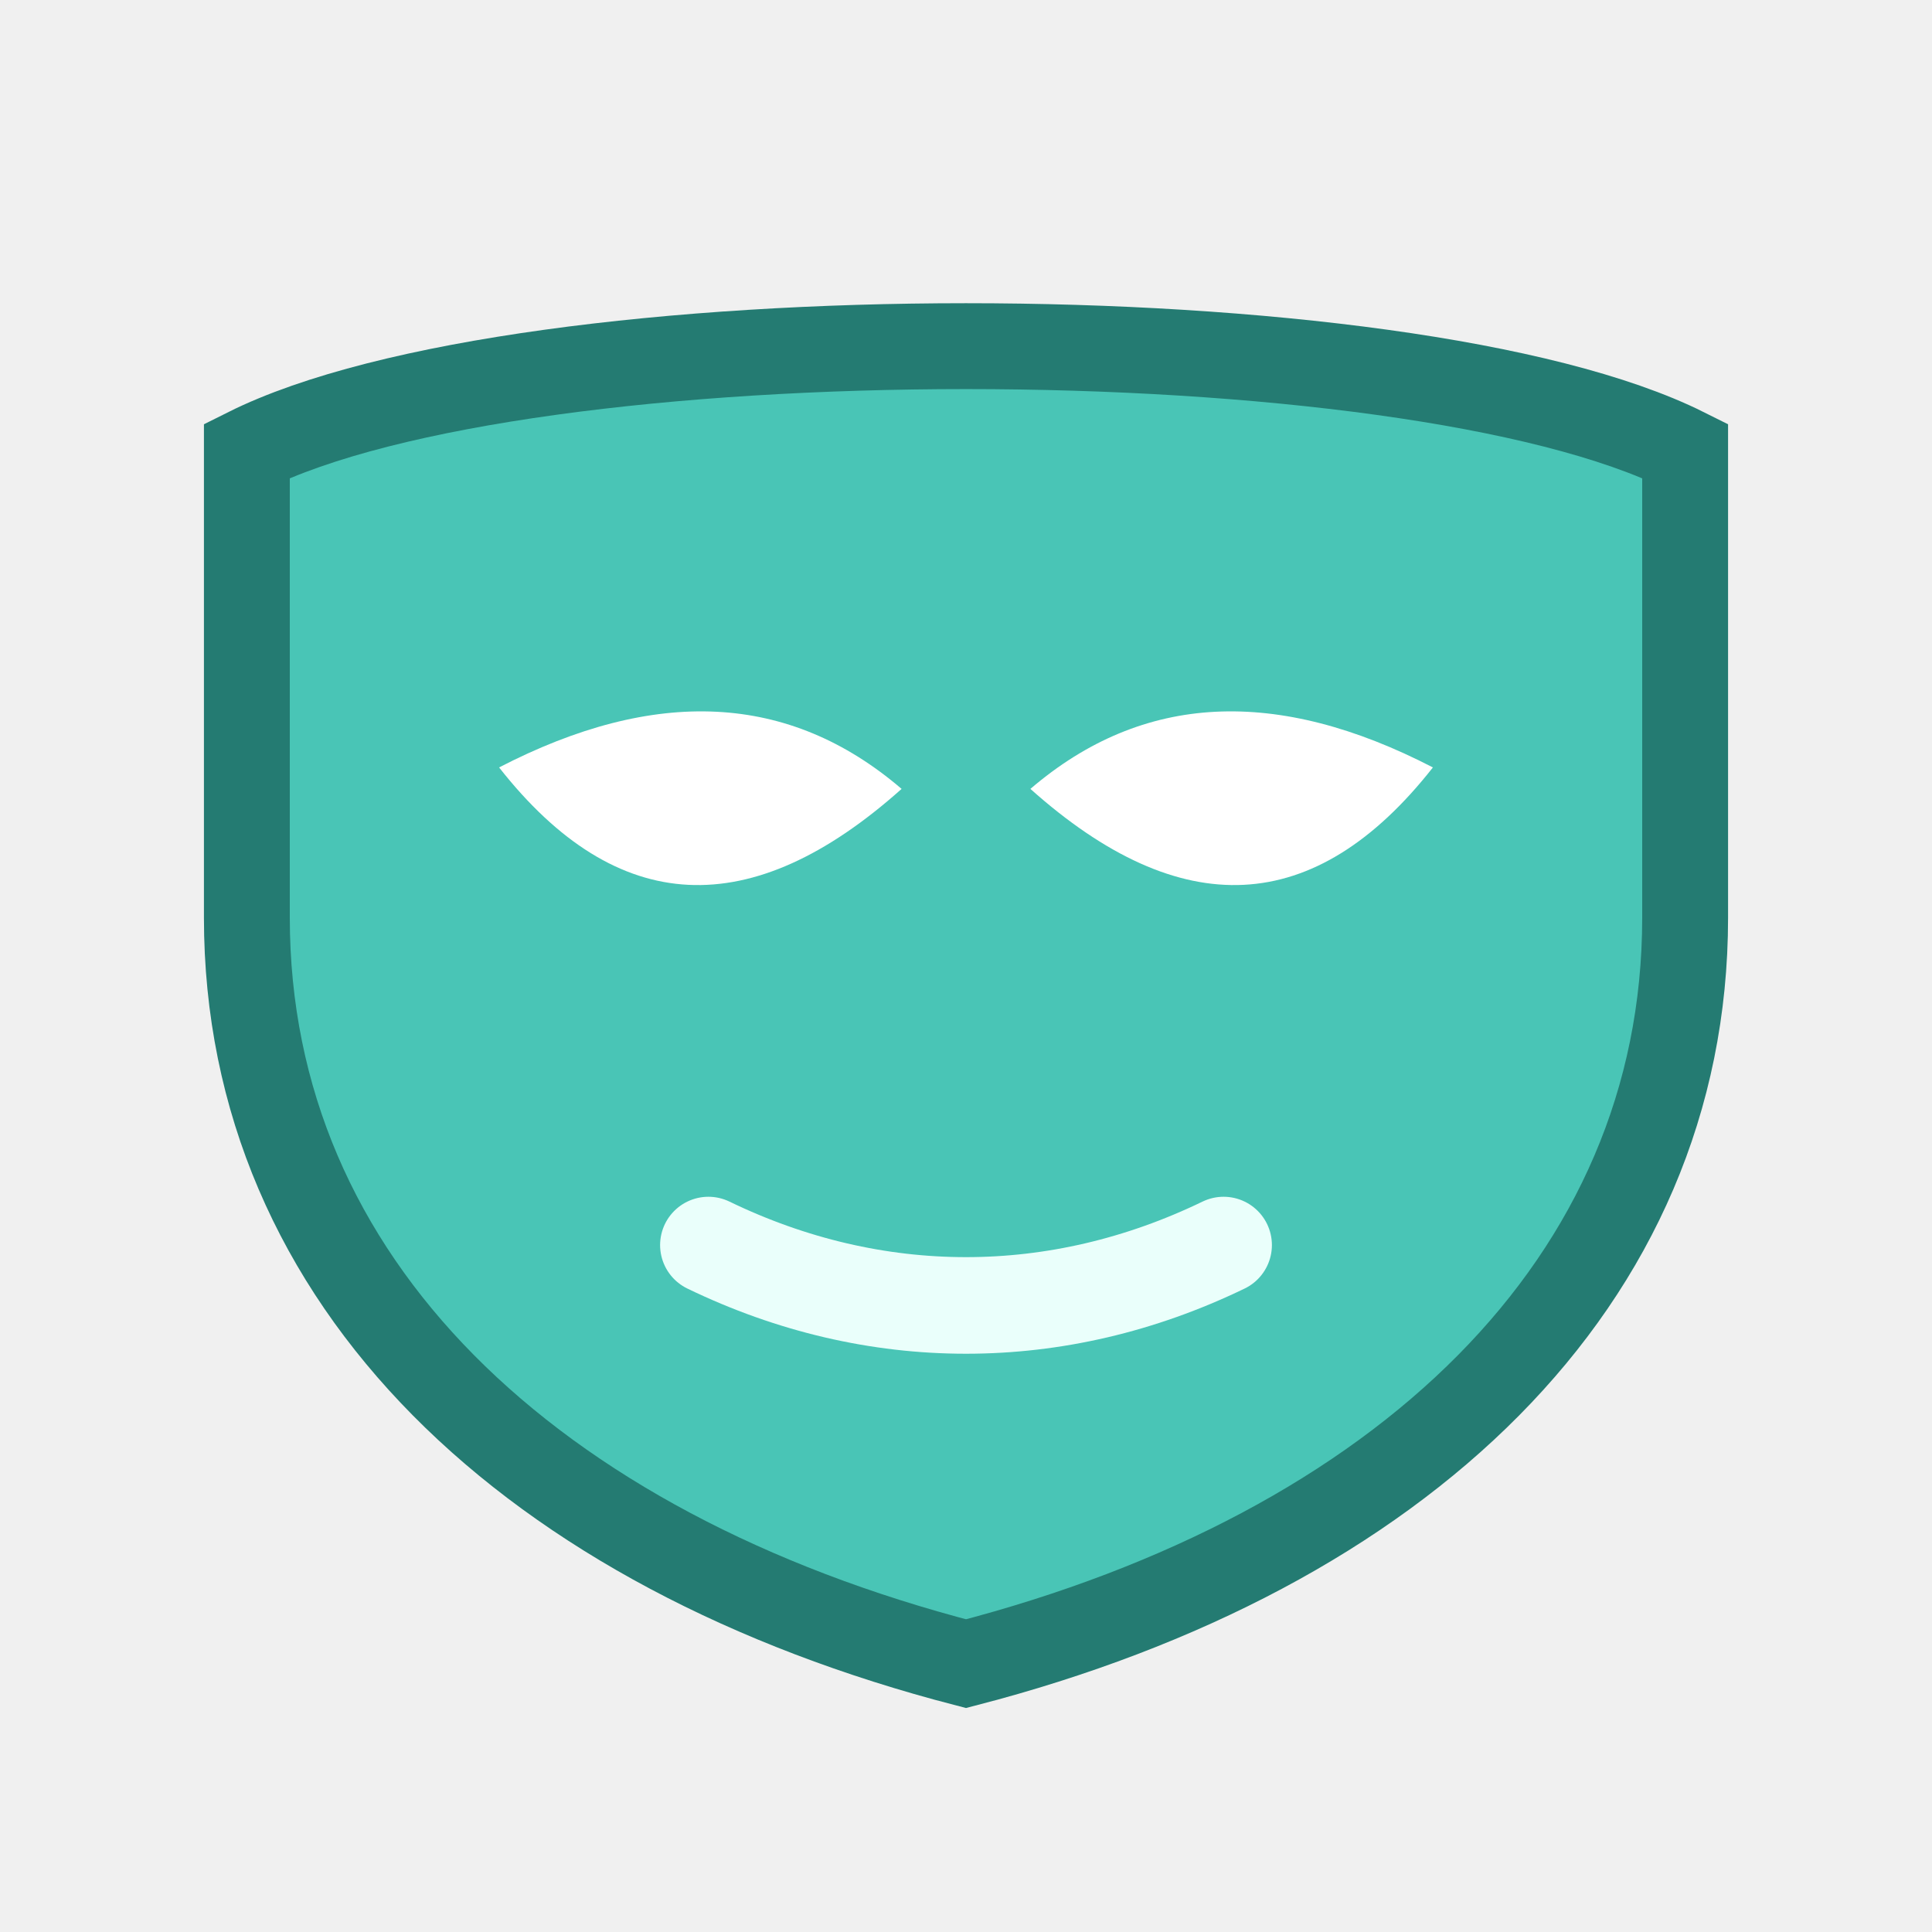
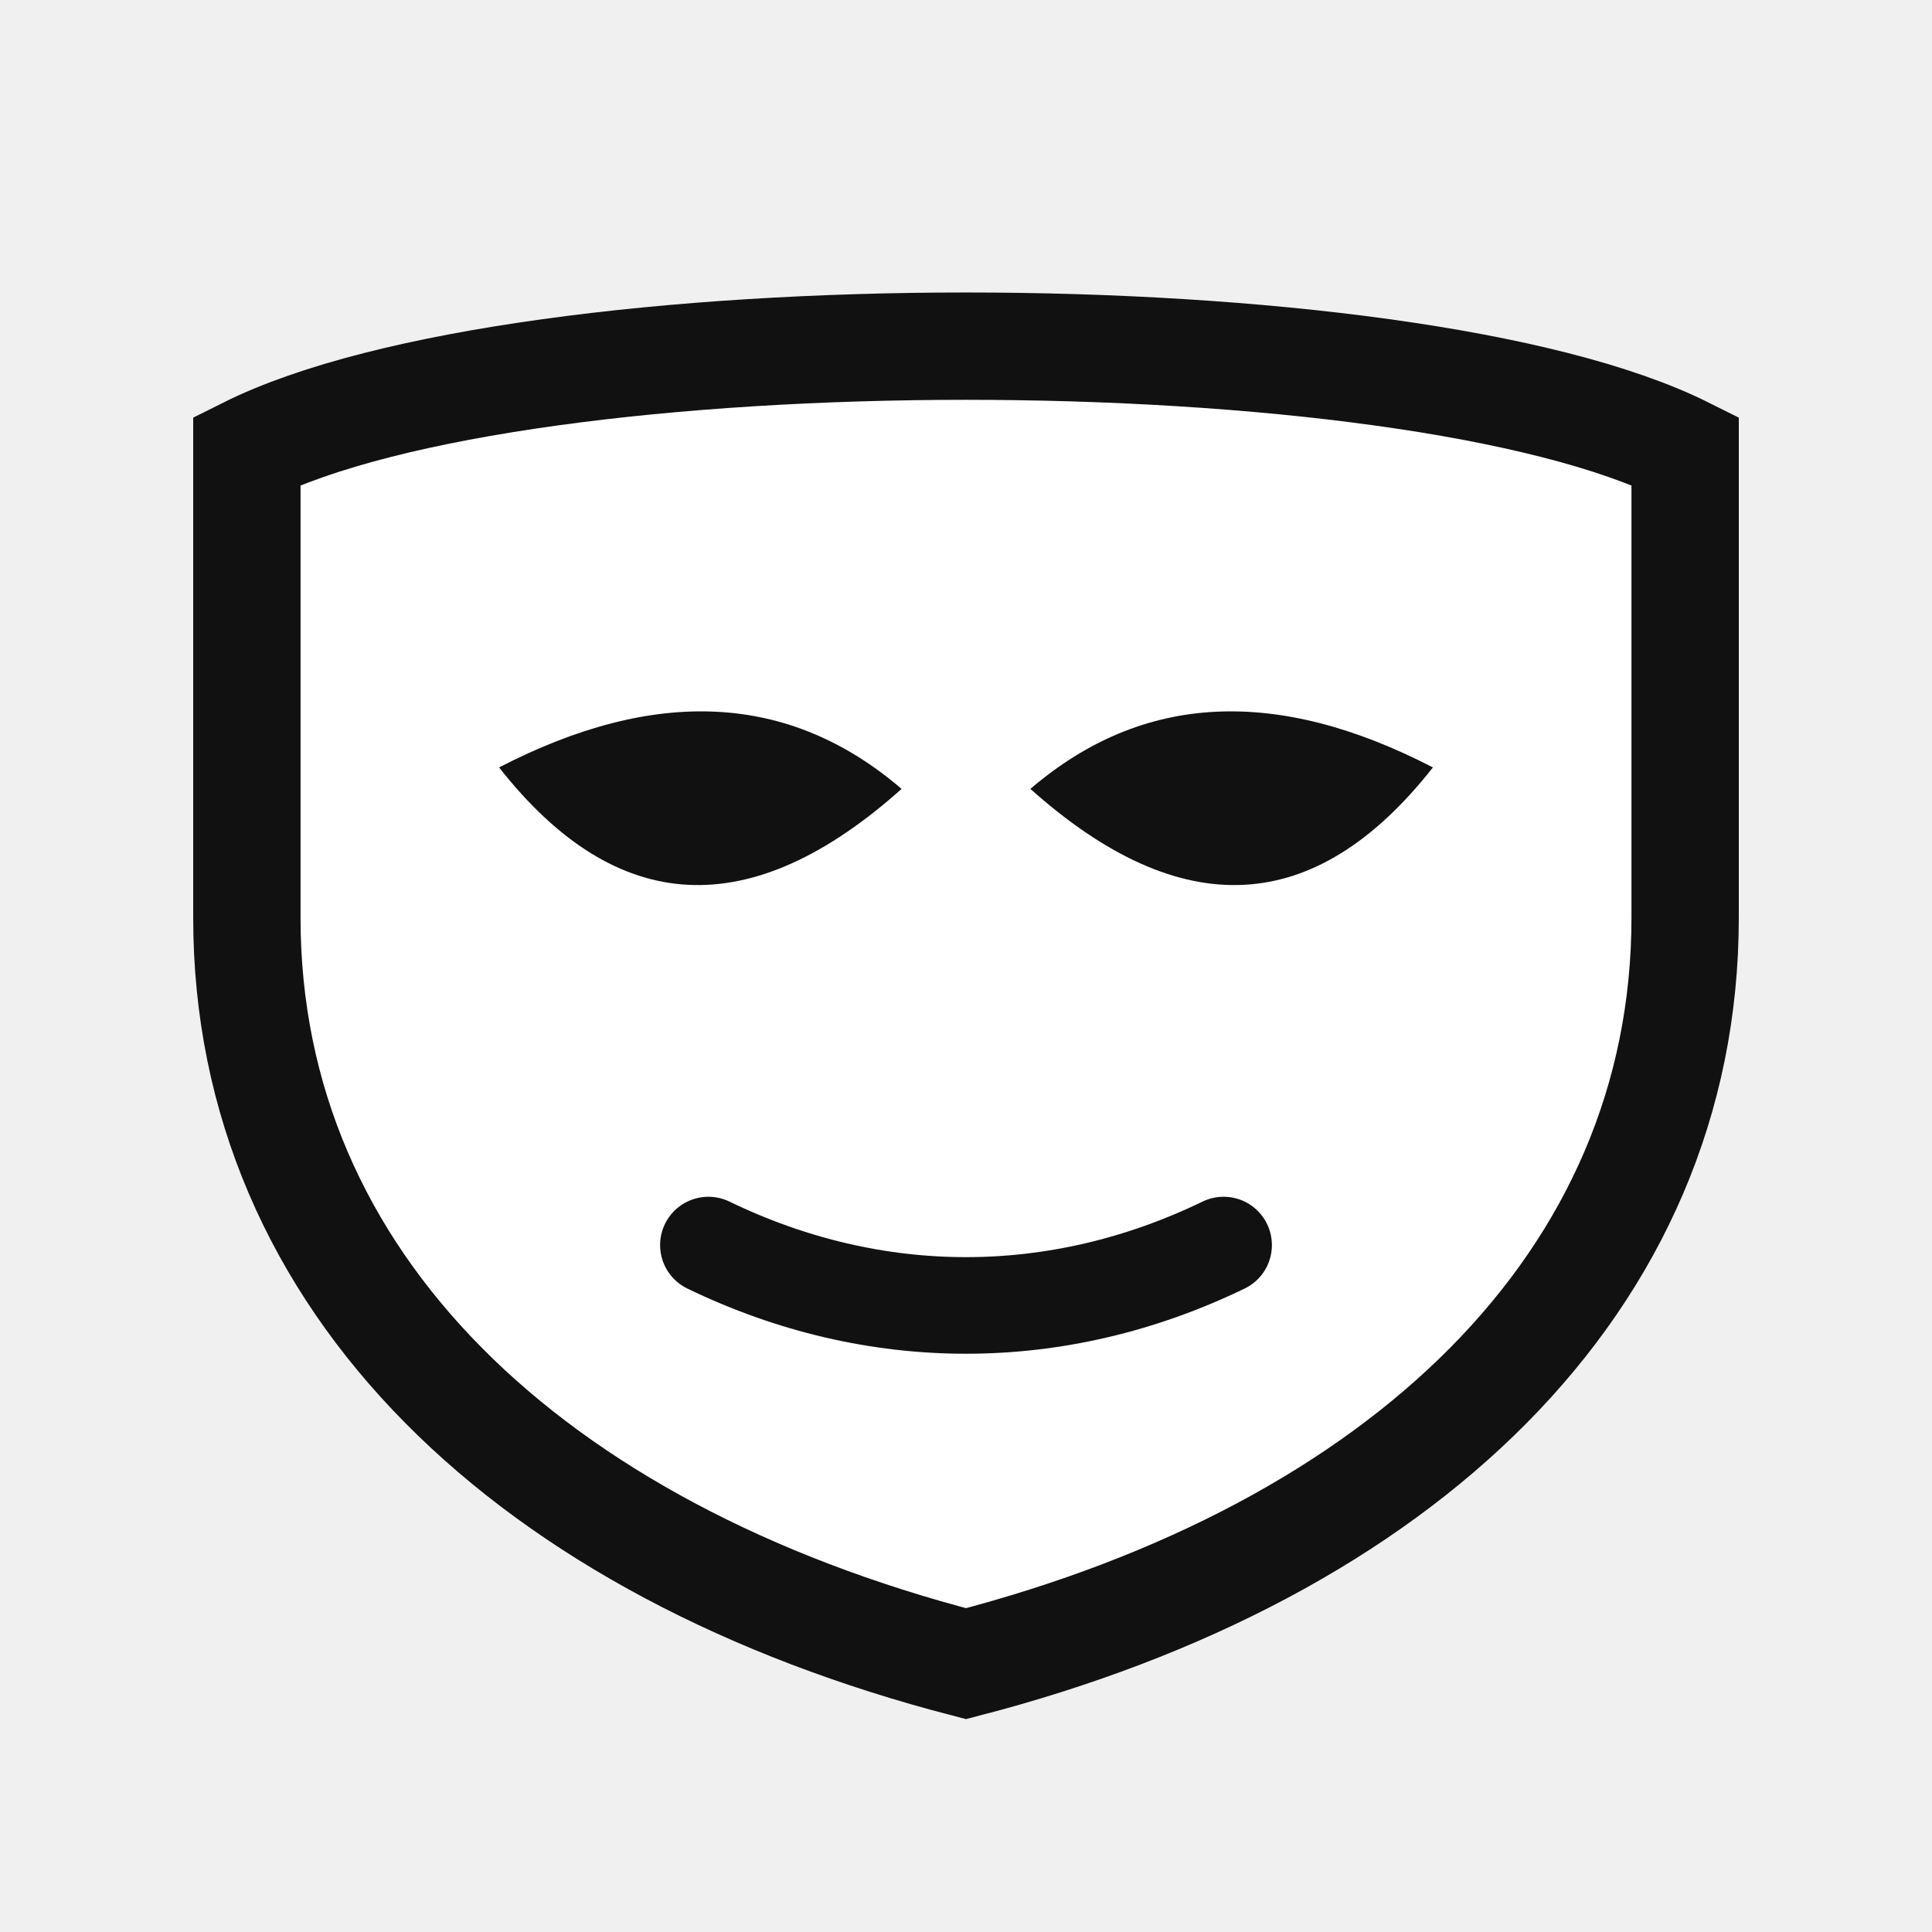
<svg xmlns="http://www.w3.org/2000/svg" width="18" height="18" viewBox="0 0 18 18">
-   <path d="M2.3 4.2c2.6-1.3 10.8-1.3 13.4 0v4.35c0 3.4-2.65 5.9-6.7 6.95-4.05-1.05-6.7-3.55-6.7-6.95z" fill="#49c5b6" stroke="#247b72" stroke-width=".8" />
-   <path d="M4.65 7.15c1.45-.75 2.7-.7 3.75.2-1.4 1.25-2.65 1.2-3.75-.2zm8.7 0c-1.45-.75-2.7-.7-3.75.2 1.4 1.25 2.65 1.2 3.75-.2z" fill="#fff" />
-   <path d="M6.6 11.6c1.55.75 3.25.75 4.8 0" fill="none" stroke="#eafffb" stroke-width=".9" stroke-linecap="round" />
+   <path d="M2.3 4.2c2.6-1.3 10.8-1.3 13.4 0v4.35c0 3.4-2.65 5.9-6.7 6.95-4.05-1.05-6.7-3.55-6.7-6.95z" fill="#fff" stroke="#111" stroke-width="1" />
+   <path d="M4.65 7.15c1.45-.75 2.7-.7 3.75.2-1.4 1.25-2.65 1.2-3.75-.2zm8.7 0c-1.45-.75-2.7-.7-3.75.2 1.4 1.25 2.65 1.2 3.75-.2z" fill="#111" />
+   <path d="M6.6 11.6c1.55.75 3.25.75 4.8 0" fill="none" stroke="#111" stroke-width=".9" stroke-linecap="round" />
</svg>
